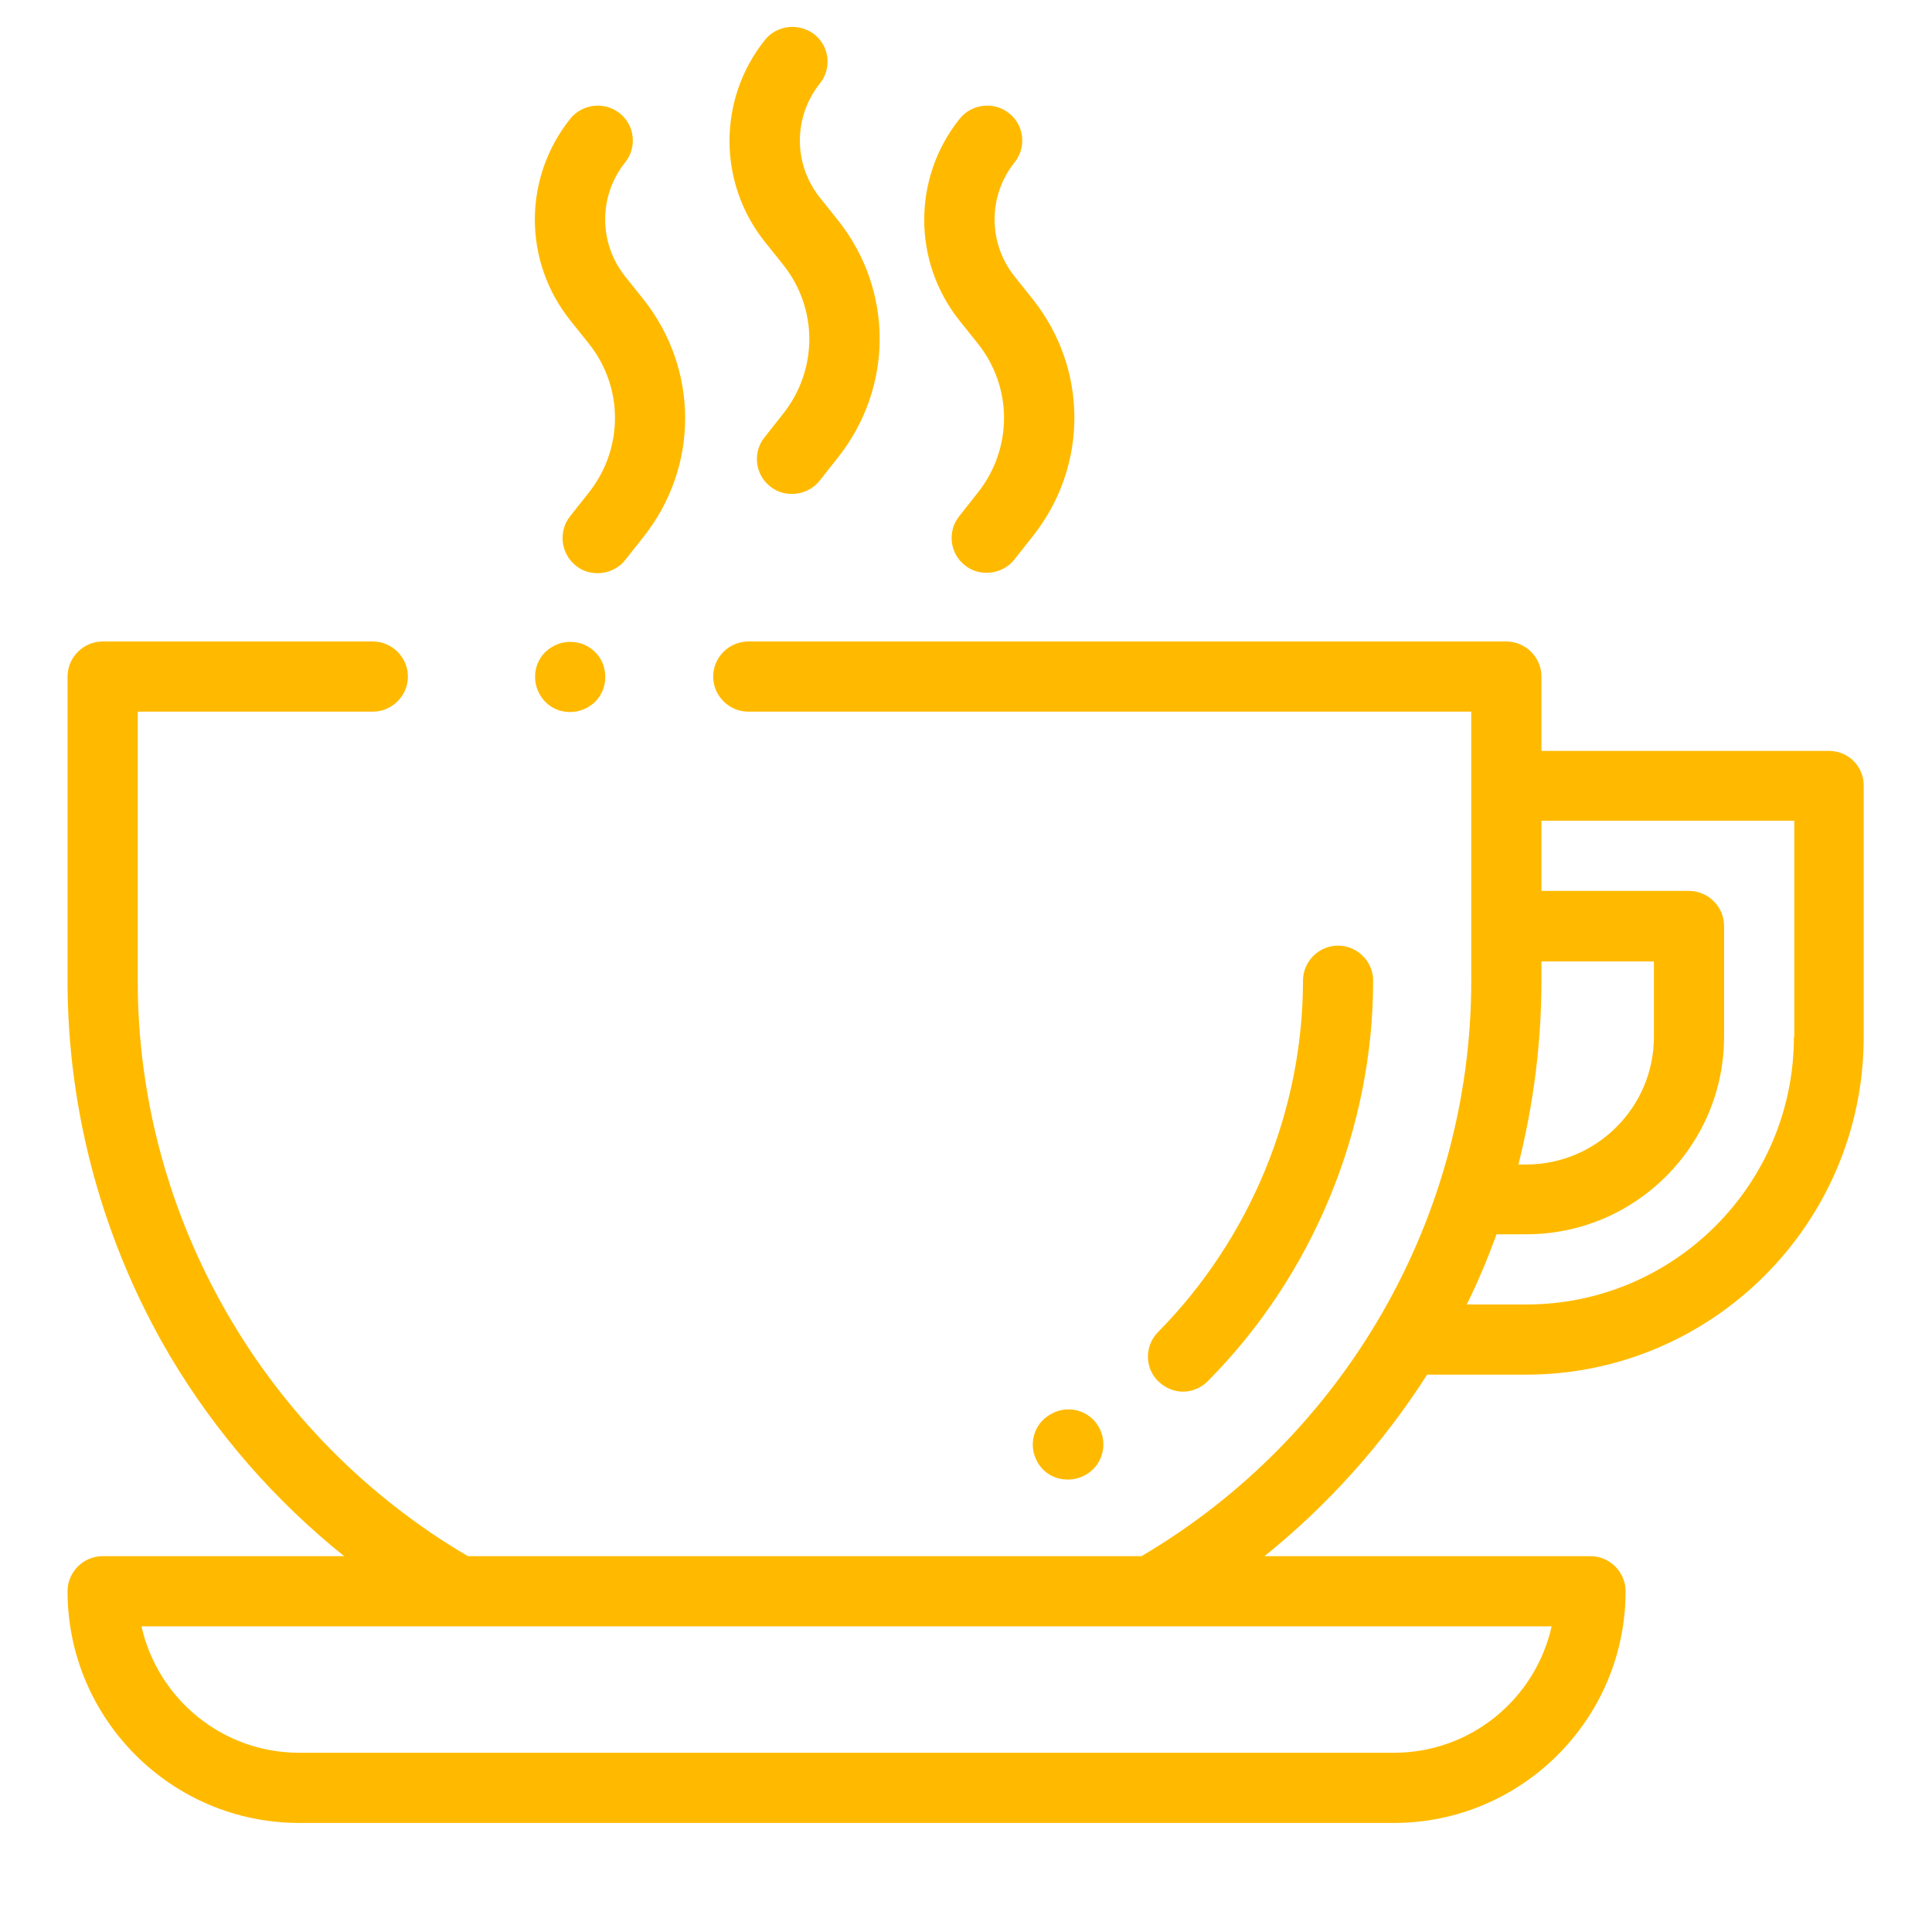
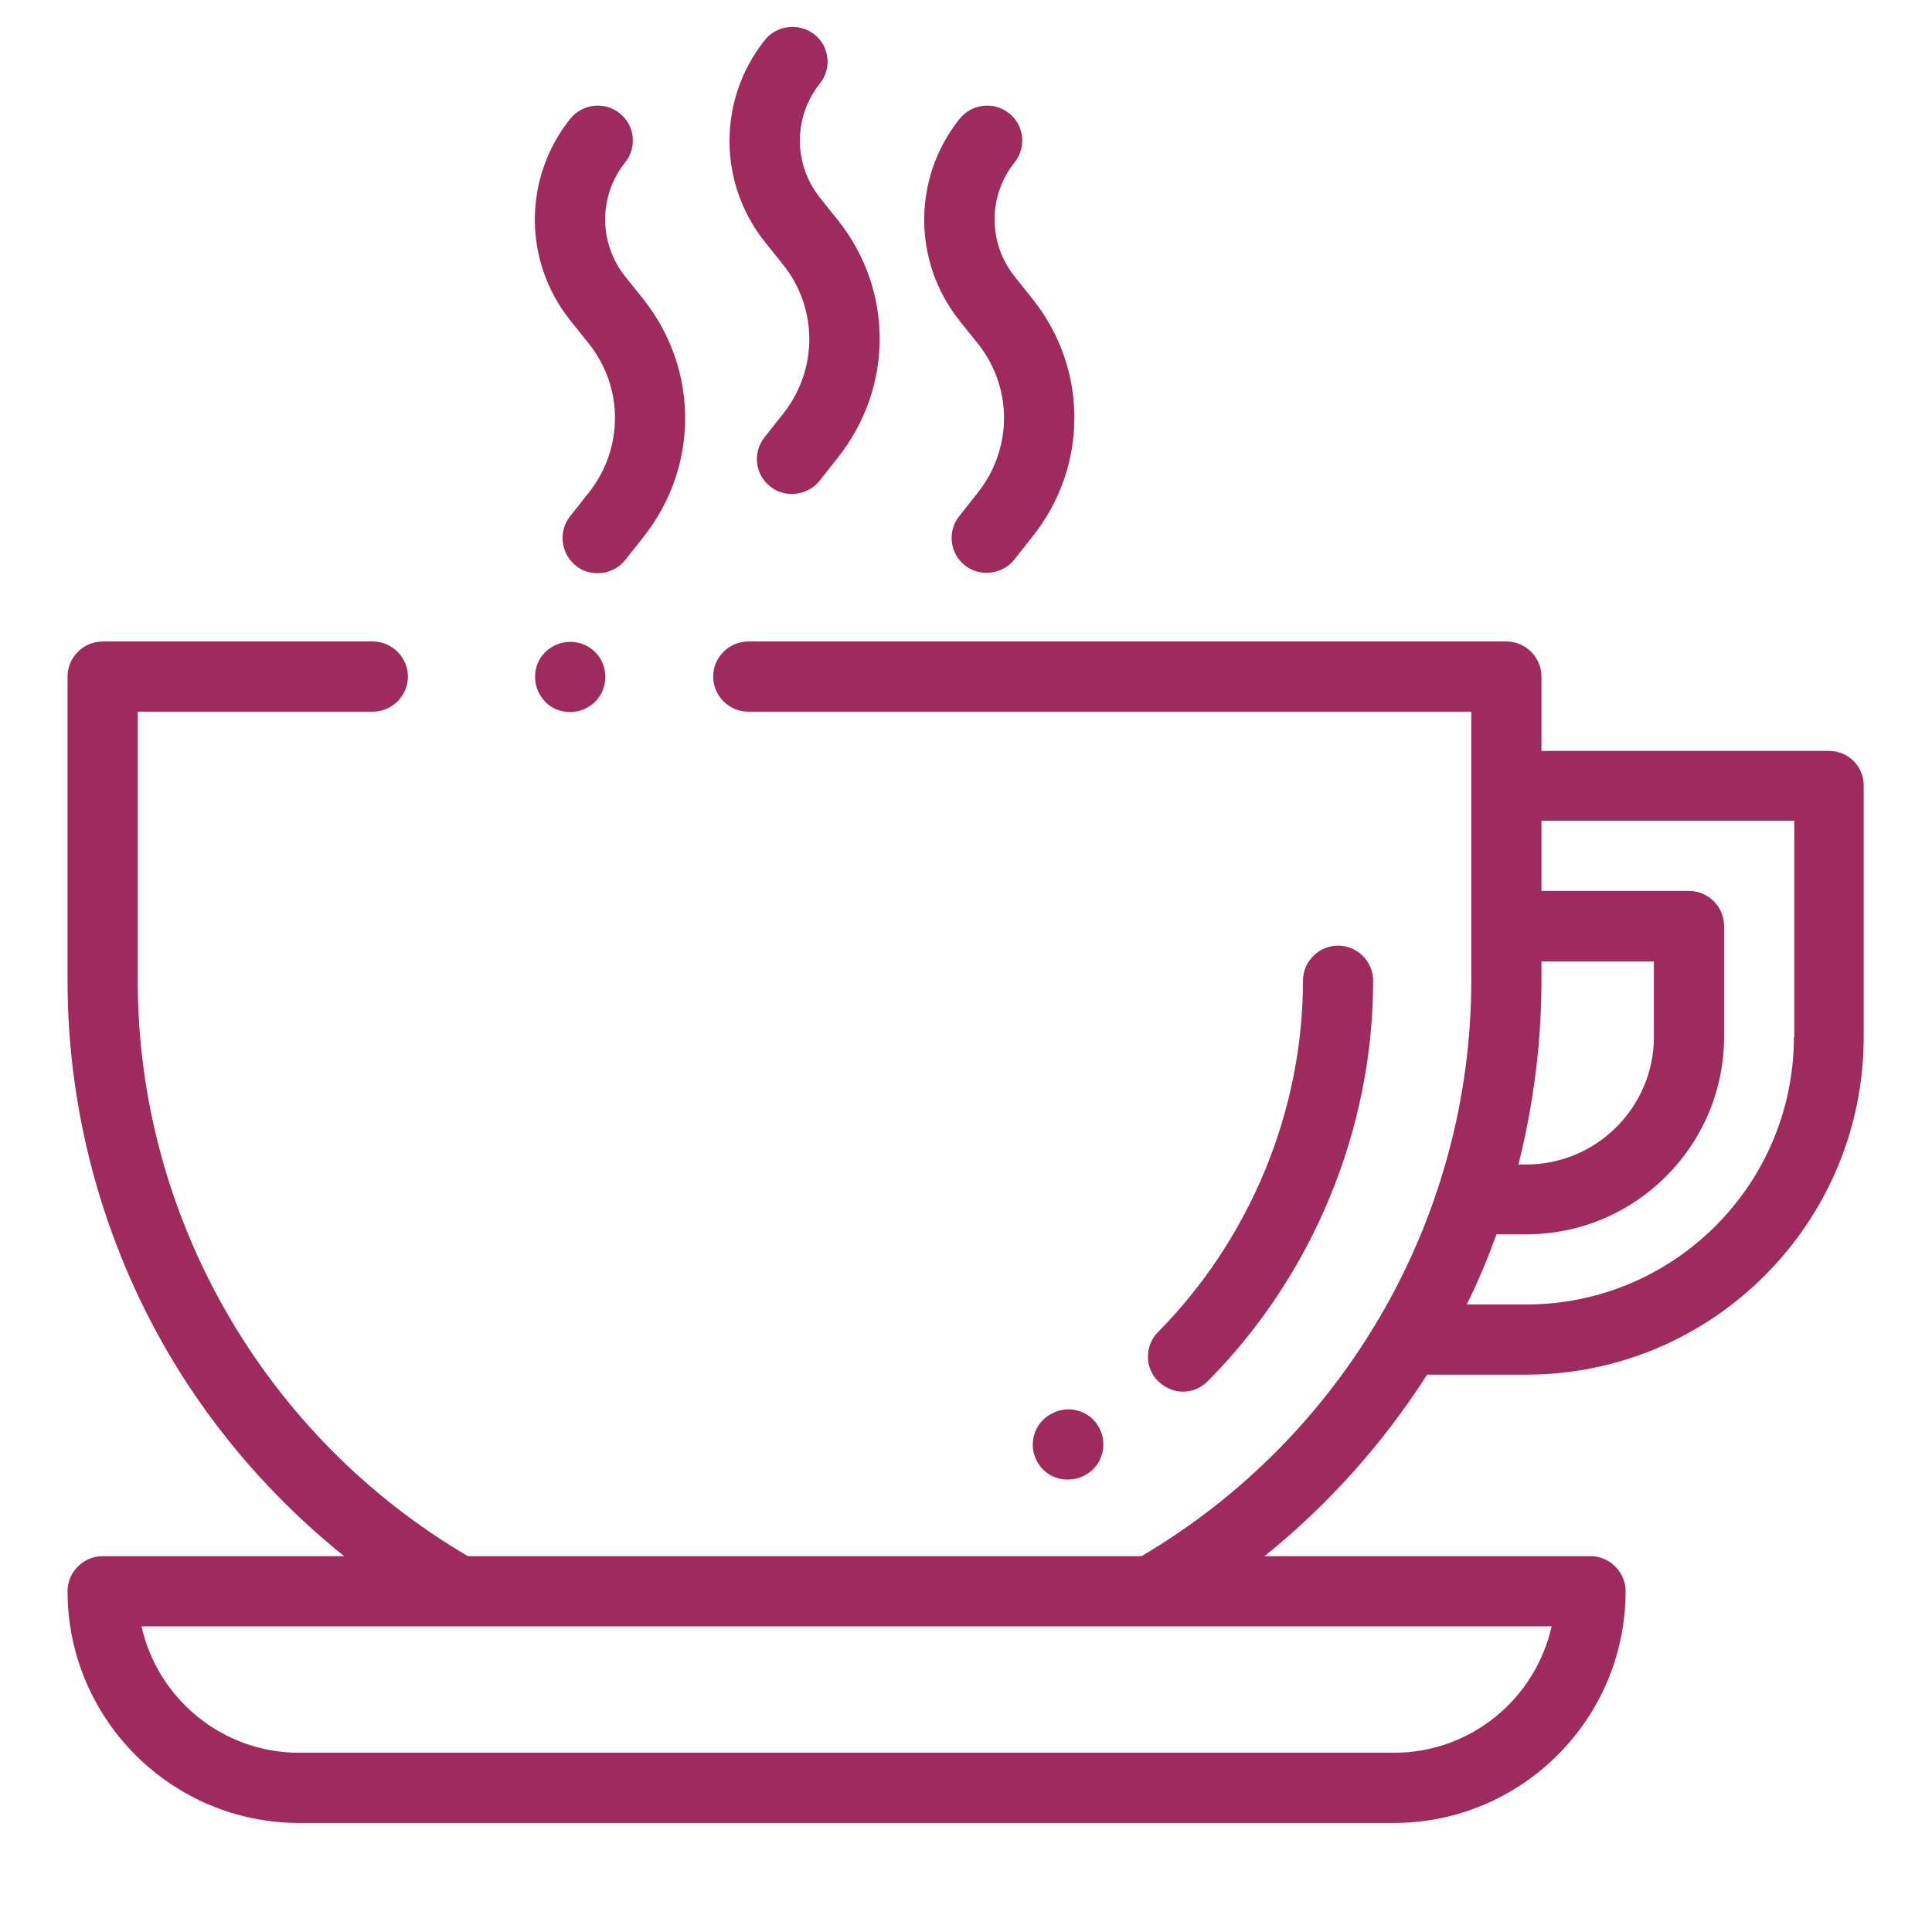
<svg xmlns="http://www.w3.org/2000/svg" version="1.1" id="Capa_1" x="0" y="0" viewBox="0 0 512 512" xml:space="preserve">
-   <style>.st0{fill:#ffba00}</style>
+   <style>.st0{fill:#9e2a5e}</style>
  <path class="st0" d="M484.7 199h-76.2v-19.7c0-5.1-4.2-9.3-9.3-9.3H198.3c-5.1 0-9.3 4.2-9.3 9.3s4.2 9.3 9.3 9.3h191.6v71.3c0 62.6-33.5 120.8-87.4 152.5H124c-54-31.7-87.5-89.9-87.5-152.5v-71.3h62.3c5.1 0 9.3-4.2 9.3-9.3s-4.2-9.3-9.3-9.3H27.2c-5.1 0-9.3 4.2-9.3 9.3v80.6c0 35.1 9.5 69.6 27.3 99.7 12.1 20.3 27.7 38.1 46 52.8h-64c-5.1 0-9.3 4.2-9.3 9.3 0 33.8 27.5 61.4 61.4 61.4h290.1c33.8 0 61.4-27.5 61.4-61.4 0-5.1-4.2-9.3-9.3-9.3h-86.4c16.8-13.5 31.4-29.8 43.1-48.1h26.2c49.4 0 89.5-40.2 89.5-89.5v-66.5c.1-5.1-4-9.3-9.2-9.3zm-73.5 232c-4.3 19.2-21.4 33.5-41.8 33.5H79.3c-20.4 0-37.5-14.3-41.8-33.5h373.7zm-2.7-171.1v-5.1h29.8v20c0 18.6-15.2 33.8-33.8 33.8h-2.1c4-15.9 6.1-32.3 6.1-48.7zm66.9 14.9c0 39.1-31.8 70.9-70.9 70.9h-15.8c3-6 5.6-12.3 7.9-18.6h7.9c28.9 0 52.4-23.5 52.4-52.4v-29.3c0-5.1-4.2-9.3-9.3-9.3h-39.1v-18.6h67v57.3zM222.1 58.4l-4.8-6c-7.1-8.9-7.1-21.4 0-30.3 3.2-4 2.5-9.9-1.5-13s-9.9-2.5-13.1 1.5a42.85 42.85 0 0 0 0 53.5l4.8 6c9.3 11.6 9.3 27.9 0 39.6l-4.9 6.2c-3.2 4-2.5 9.9 1.5 13 1.7 1.4 3.7 2 5.8 2 2.7 0 5.5-1.2 7.3-3.5l4.9-6.2c14.7-18.6 14.7-44.3 0-62.8zM273.7 79.3l-4.8-6c-7.1-8.9-7.1-21.4 0-30.3 3.2-4 2.5-9.9-1.5-13-4-3.2-9.9-2.5-13.1 1.5a42.85 42.85 0 0 0 0 53.5l4.8 6c9.3 11.6 9.3 27.9 0 39.6l-4.9 6.2c-3.2 4-2.5 9.9 1.5 13 1.7 1.4 3.7 2 5.8 2 2.7 0 5.5-1.2 7.3-3.5l4.9-6.2c14.7-18.5 14.7-44.3 0-62.8zM170.5 79.3l-4.8-6c-7.1-8.9-7.1-21.4 0-30.3 3.2-4 2.5-9.9-1.5-13-4-3.2-9.9-2.5-13.1 1.5-12.5 15.7-12.5 37.8.1 53.5l4.8 6c9.3 11.6 9.3 27.9 0 39.6l-4.9 6.2c-3.2 4-2.5 9.9 1.5 13.1 1.7 1.4 3.7 2 5.8 2 2.7 0 5.5-1.2 7.3-3.5l4.9-6.2c14.7-18.6 14.6-44.4-.1-62.9z" />
  <path class="st0" d="M157.7 172.8c-1.8-1.8-4.1-2.7-6.6-2.7s-4.8 1-6.6 2.7c-1.8 1.8-2.7 4.1-2.7 6.6s1 4.8 2.7 6.6c1.8 1.8 4.1 2.7 6.6 2.7s4.8-1 6.6-2.7c1.8-1.8 2.7-4.1 2.7-6.6 0-2.6-1-5-2.7-6.6zM354.6 250.6c-5.1 0-9.3 4.2-9.3 9.3 0 34.5-14 68.4-38.4 93.1-3.6 3.6-3.6 9.6.1 13.1 1.9 1.8 4.2 2.7 6.5 2.7 2.4 0 4.7-.9 6.6-2.8 27.8-28 43.8-66.7 43.8-106.1 0-5.1-4.2-9.3-9.3-9.3zM291.2 378.2c-2.5-4.5-8.2-6-12.6-3.5l-.2.1c-4.5 2.5-6 8.2-3.5 12.6 1.7 3.1 4.8 4.7 8.1 4.7 1.6 0 3.2-.4 4.6-1.2l.2-.1c4.4-2.5 5.9-8.2 3.4-12.6z" />
</svg>
